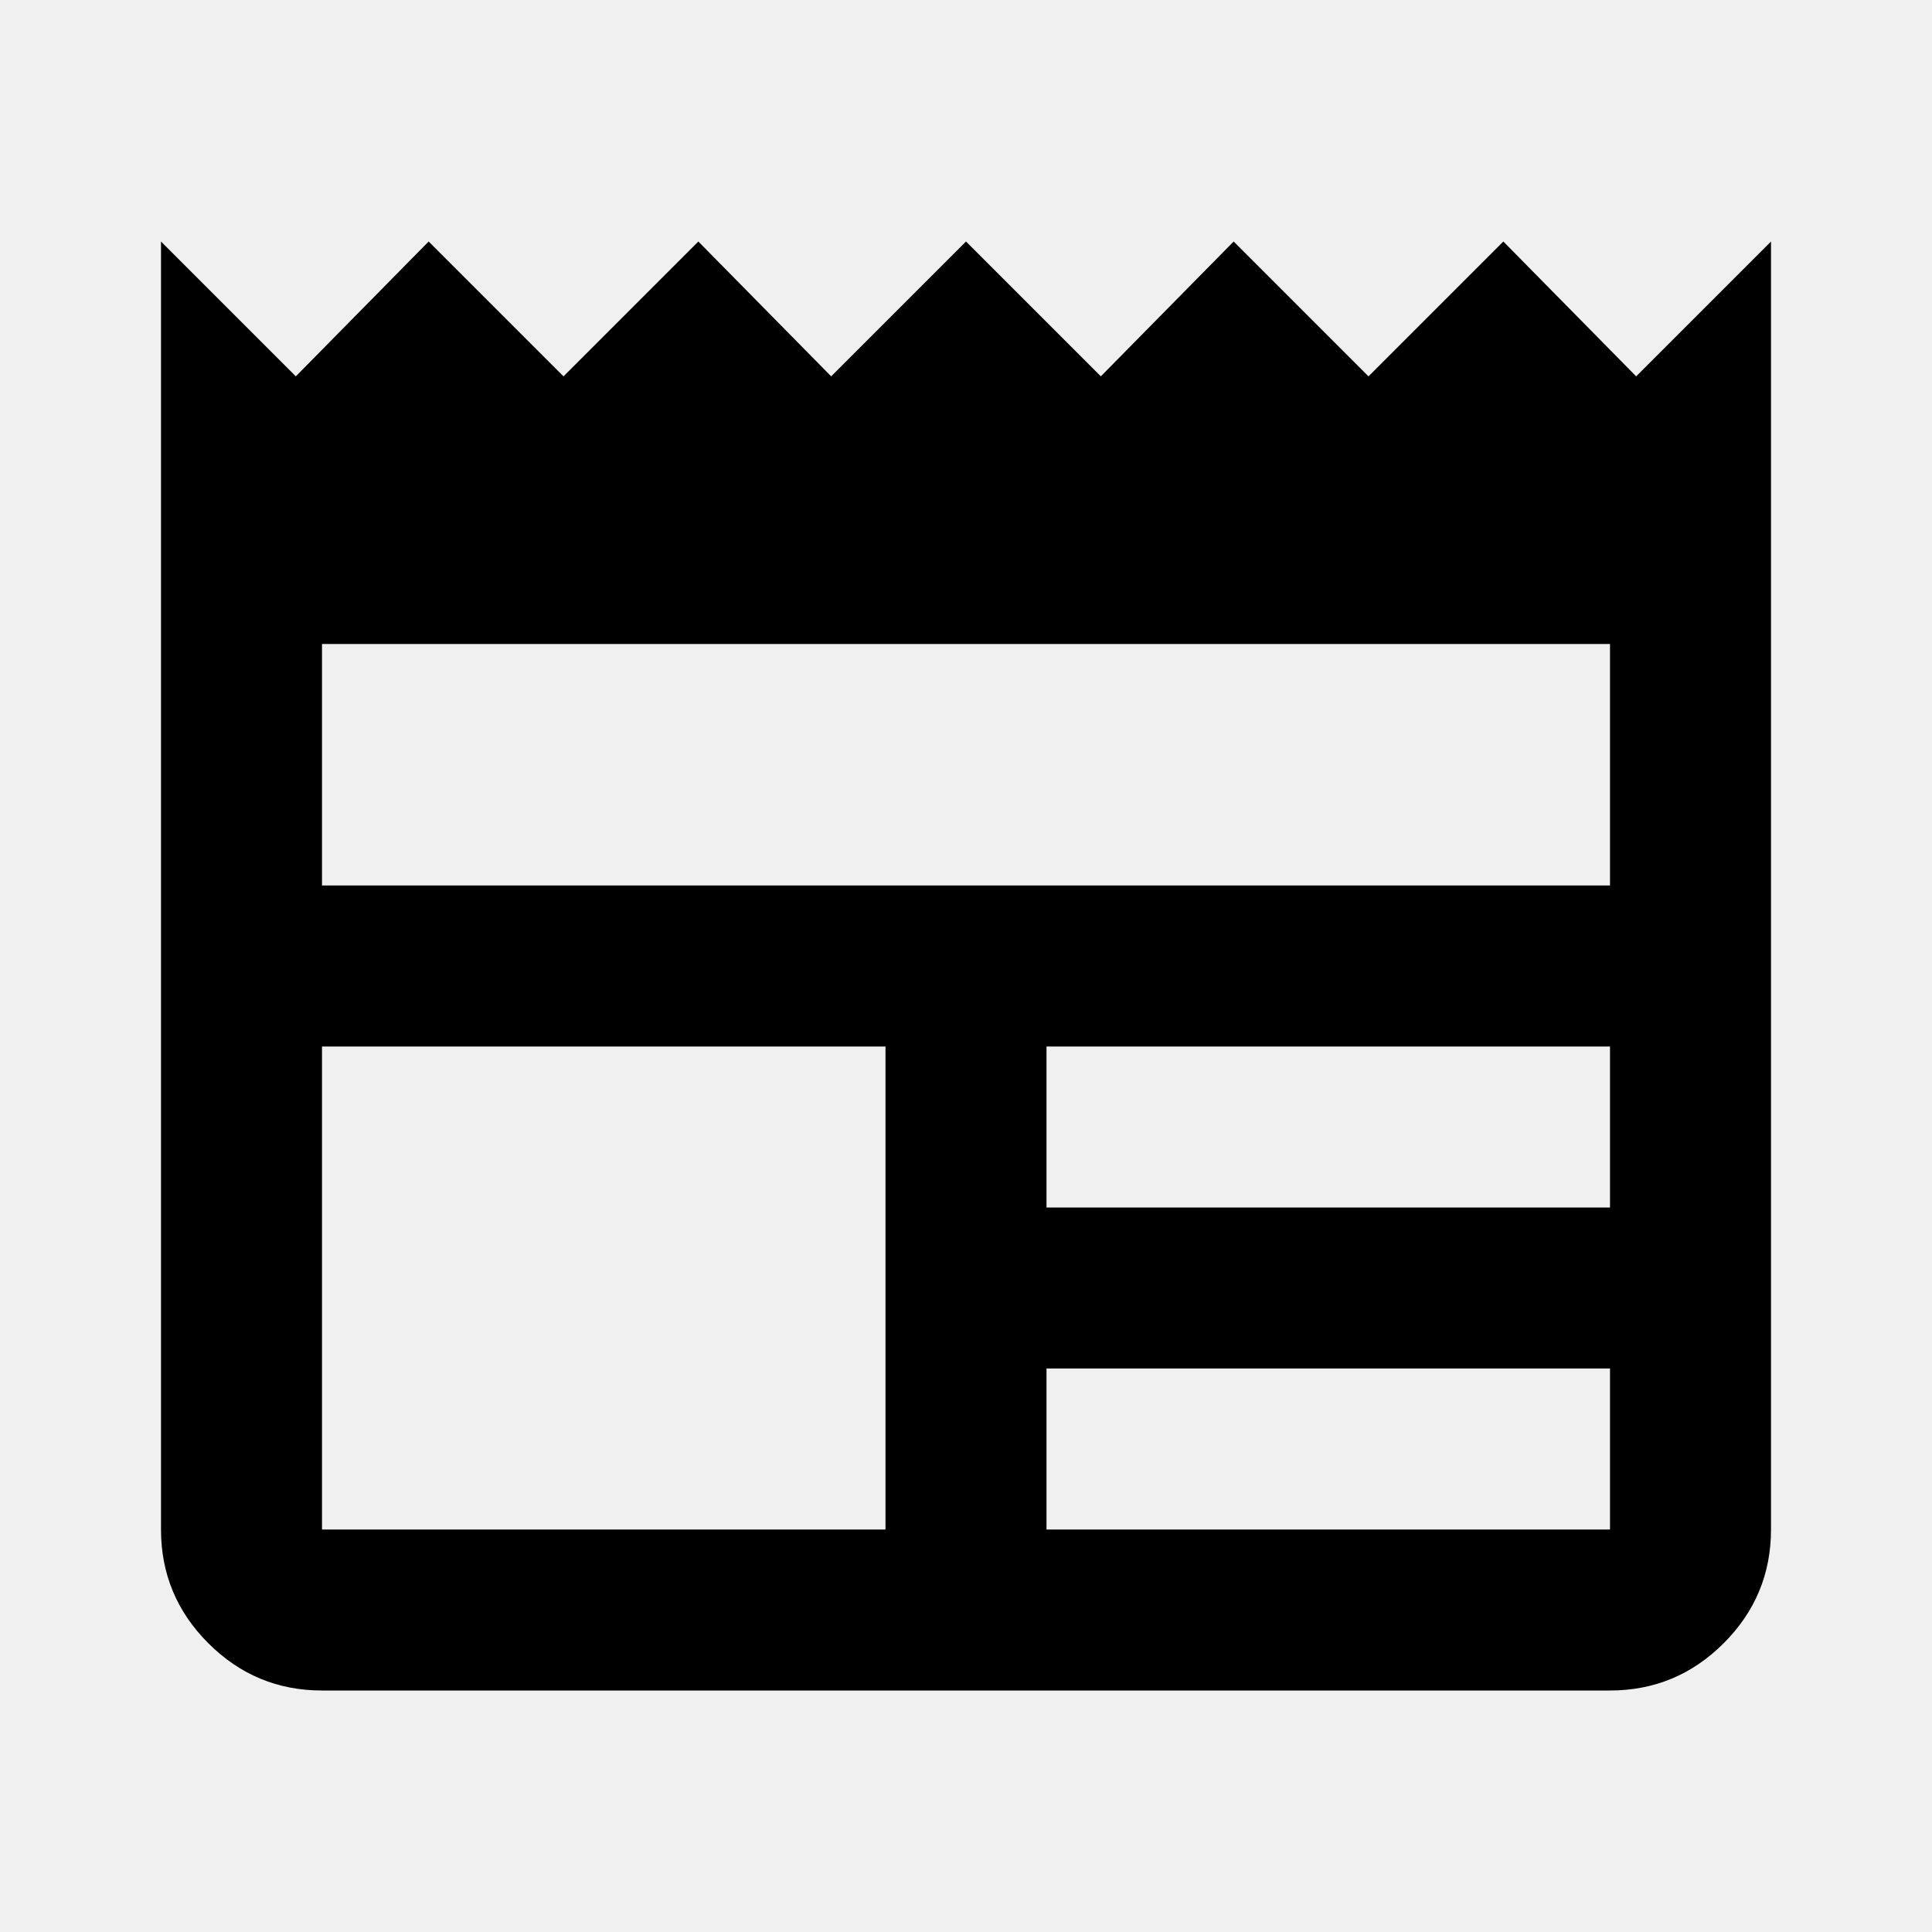
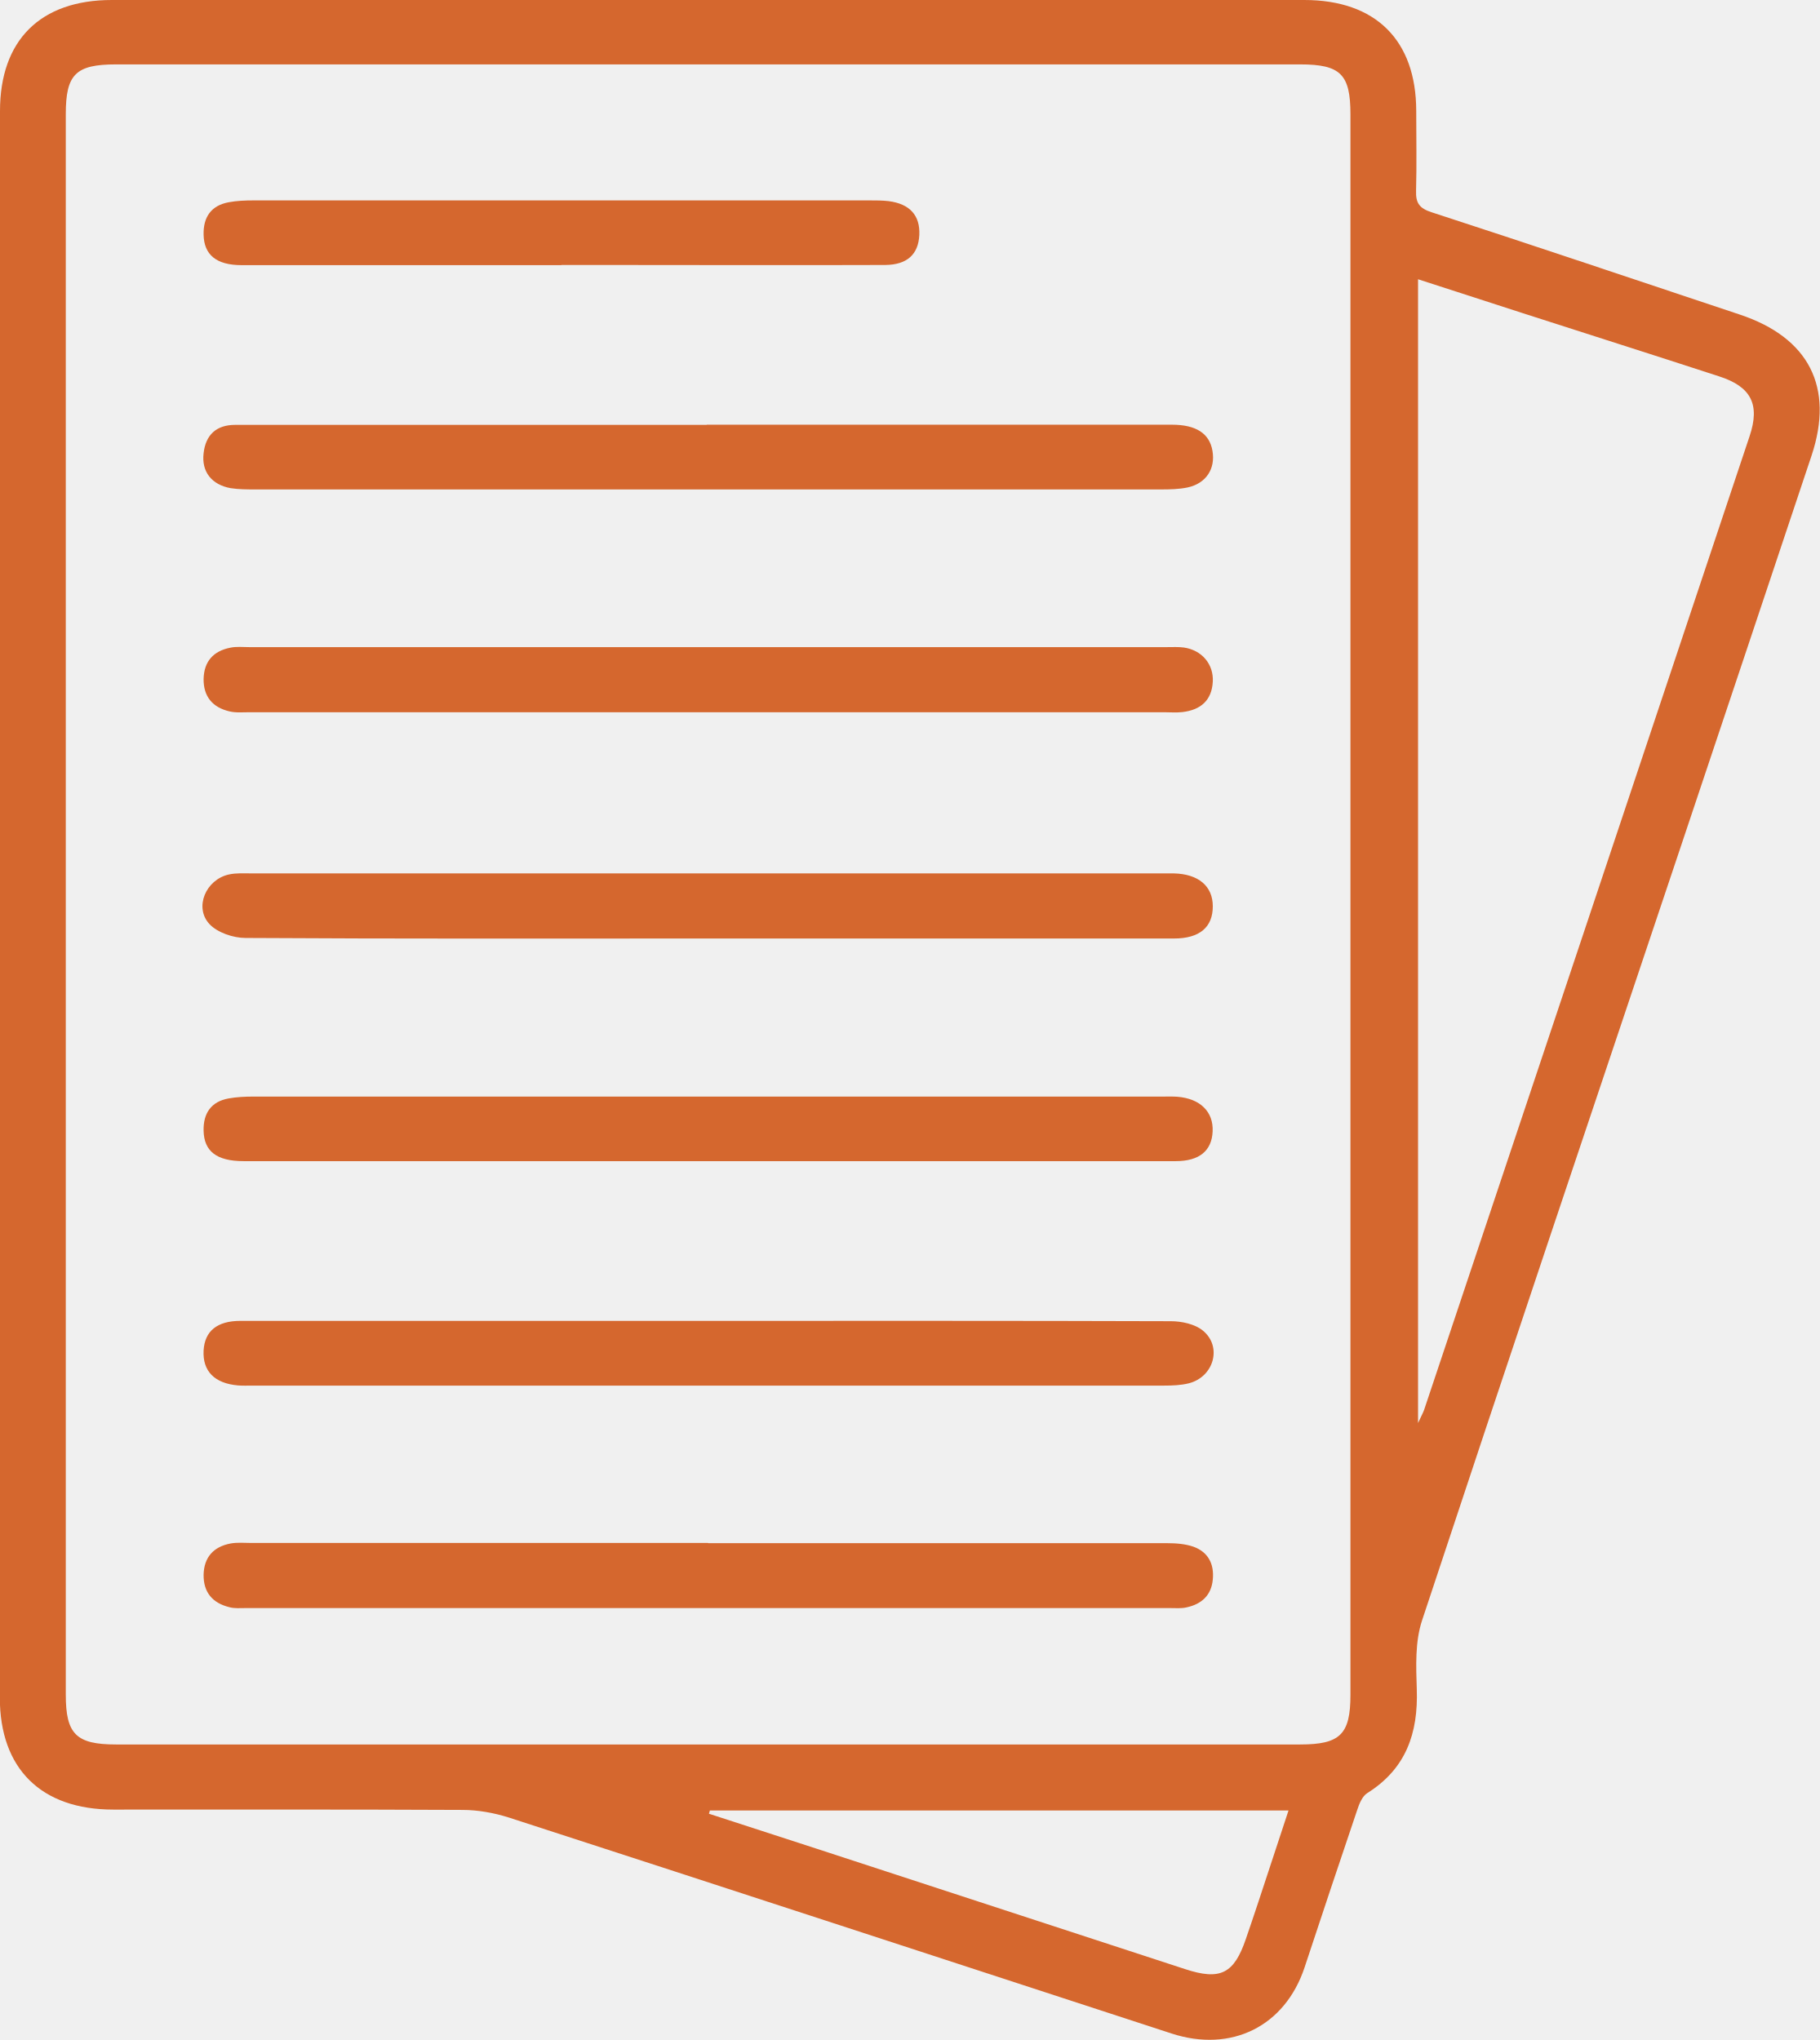
- <svg xmlns="http://www.w3.org/2000/svg" height="24" viewBox="0 -960 960 960" width="24">
-   <path d="M160-120q-33 0-56.5-23.5T80-200v-640l67 67 66-67 67 67 67-67 66 67 67-67 67 67 66-67 67 67 67-67 66 67 67-67v640q0 33-23.5 56.5T800-120H160Zm0-80h280v-240H160v240Zm360 0h280v-80H520v80Zm0-160h280v-80H520v80ZM160-520h640v-120H160v120Z" />
+ <svg xmlns="http://www.w3.org/2000/svg" width="33" height="37" viewBox="0 0 33 37" fill="none">
+   <g clip-path="url(#clip0_285_89)">
+     <path d="M1.83531e-05 16.402C1.83531e-05 11.606 1.83531e-05 6.81 1.83531e-05 2.014C1.83531e-05 0.732 0.729 0 2.028 0C9.237 0 16.445 0 23.651 0C24.95 0 25.679 0.732 25.682 2.008C25.682 2.493 25.692 2.979 25.679 3.461C25.672 3.681 25.738 3.779 25.964 3.851C27.83 4.458 29.689 5.085 31.548 5.705C32.801 6.121 33.265 7.02 32.851 8.263C32.059 10.638 31.263 13.014 30.468 15.389C28.904 20.053 27.333 24.718 25.788 29.389C25.659 29.776 25.679 30.223 25.692 30.639C25.719 31.43 25.5 32.079 24.794 32.522C24.704 32.578 24.648 32.716 24.612 32.827C24.29 33.779 23.972 34.73 23.657 35.684C23.302 36.751 22.331 37.236 21.244 36.882C17.241 35.576 13.234 34.264 9.227 32.965C8.958 32.88 8.667 32.827 8.385 32.827C6.277 32.817 4.166 32.821 2.055 32.821C0.746 32.821 -0.003 32.079 -0.003 30.79C-0.003 25.994 -0.003 21.198 -0.003 16.402H1.83531e-05ZM24.489 16.389C24.489 11.616 24.489 6.846 24.489 2.073C24.489 1.348 24.31 1.168 23.578 1.168C16.419 1.168 9.263 1.168 2.105 1.168C1.372 1.168 1.193 1.348 1.193 2.07C1.193 11.626 1.193 21.182 1.193 30.738C1.193 31.453 1.382 31.64 2.105 31.64C9.263 31.64 16.419 31.64 23.578 31.64C24.303 31.64 24.489 31.456 24.489 30.741C24.489 25.958 24.489 21.172 24.489 16.389ZM25.715 5.065V25.81C25.775 25.679 25.805 25.627 25.825 25.571C27.793 19.686 29.762 13.801 31.727 7.912C31.92 7.338 31.757 7.014 31.177 6.827C29.987 6.439 28.798 6.062 27.608 5.678C26.981 5.475 26.355 5.272 25.715 5.065ZM12.873 32.837C12.866 32.857 12.863 32.877 12.856 32.896C13.502 33.106 14.149 33.316 14.795 33.526C17.025 34.254 19.259 34.986 21.49 35.714C22.129 35.924 22.378 35.799 22.593 35.166C22.669 34.943 22.746 34.72 22.819 34.497C23.001 33.949 23.18 33.405 23.366 32.837H12.873Z" fill="#D5672E" />
+     <path d="M12.819 12.918C10.059 12.918 7.295 12.918 4.534 12.918C4.408 12.918 4.279 12.931 4.159 12.902C3.854 12.83 3.689 12.633 3.692 12.315C3.699 11.996 3.871 11.806 4.179 11.747C4.289 11.724 4.405 11.737 4.517 11.737C10.065 11.737 15.617 11.737 21.165 11.737C21.264 11.737 21.367 11.731 21.466 11.744C21.794 11.79 22.01 12.046 21.993 12.364C21.974 12.702 21.775 12.876 21.443 12.915C21.331 12.928 21.218 12.918 21.105 12.918C18.344 12.918 15.58 12.918 12.819 12.918Z" fill="#D5672E" />
+     <path d="M12.843 27.989C15.617 27.989 18.391 27.989 21.168 27.989C21.327 27.989 21.496 28.002 21.645 28.054C21.914 28.153 22.02 28.372 21.993 28.648C21.967 28.933 21.791 29.094 21.519 29.153C21.423 29.176 21.321 29.166 21.218 29.166C15.63 29.166 10.046 29.166 4.458 29.166C4.358 29.166 4.252 29.176 4.159 29.15C3.854 29.075 3.689 28.881 3.692 28.563C3.699 28.245 3.871 28.054 4.179 27.995C4.302 27.972 4.431 27.985 4.554 27.985C7.315 27.985 10.079 27.985 12.839 27.985L12.843 27.989Z" fill="#D5672E" />
+     <path d="M12.813 17.022C10.026 17.022 7.238 17.029 4.451 17.012C4.229 17.012 3.941 16.914 3.798 16.76C3.516 16.455 3.735 15.953 4.149 15.861C4.282 15.831 4.425 15.841 4.56 15.841C10.072 15.841 15.584 15.841 21.095 15.841C21.158 15.841 21.221 15.841 21.284 15.841C21.732 15.851 21.993 16.071 21.993 16.438C21.993 16.816 21.755 17.022 21.288 17.022C18.464 17.022 15.637 17.022 12.813 17.022Z" fill="#D5672E" />
+     <path d="M12.816 7.703C15.627 7.703 18.441 7.703 21.251 7.703C21.692 7.703 21.934 7.863 21.987 8.178C22.043 8.503 21.871 8.769 21.536 8.841C21.38 8.874 21.211 8.877 21.052 8.877C15.58 8.877 10.105 8.877 4.633 8.877C4.484 8.877 4.332 8.877 4.183 8.854C3.838 8.792 3.652 8.555 3.692 8.221C3.729 7.889 3.921 7.706 4.265 7.706C5.121 7.706 5.972 7.706 6.827 7.706C8.823 7.706 10.818 7.706 12.816 7.706V7.703Z" fill="#D5672E" />
+     <path d="M12.853 21.06C10.042 21.06 7.228 21.06 4.418 21.06C3.927 21.06 3.699 20.88 3.692 20.506C3.685 20.194 3.828 19.978 4.149 19.922C4.295 19.896 4.448 19.889 4.597 19.889C10.095 19.889 15.59 19.889 21.089 19.889C21.178 19.889 21.264 19.886 21.35 19.892C21.765 19.925 22.007 20.165 21.99 20.522C21.974 20.87 21.752 21.06 21.321 21.06C18.497 21.06 15.673 21.06 12.849 21.06H12.853Z" fill="#D5672E" />
+     <path d="M12.833 23.957C15.633 23.957 18.43 23.954 21.231 23.963C21.43 23.963 21.672 24.016 21.814 24.134C22.169 24.426 22.01 24.974 21.559 25.089C21.417 25.125 21.261 25.131 21.112 25.131C15.6 25.131 10.092 25.131 4.58 25.131C4.491 25.131 4.405 25.135 4.318 25.128C3.891 25.092 3.672 24.869 3.692 24.495C3.712 24.144 3.934 23.957 4.362 23.957C7.185 23.957 10.009 23.957 12.833 23.957Z" fill="#D5672E" />
+     <path d="M10.178 4.809C8.246 4.809 6.314 4.809 4.381 4.809C3.924 4.809 3.699 4.622 3.692 4.255C3.685 3.943 3.825 3.727 4.149 3.668C4.295 3.641 4.448 3.635 4.597 3.635C8.322 3.635 12.047 3.635 15.776 3.635C15.889 3.635 16.001 3.635 16.114 3.648C16.498 3.697 16.687 3.907 16.671 4.261C16.654 4.612 16.452 4.803 16.051 4.806C14.357 4.812 12.664 4.806 10.97 4.806C10.708 4.806 10.443 4.806 10.181 4.806L10.178 4.809Z" fill="#D5672E" />
+   </g>
+   <defs>
+     <clipPath id="clip0_285_89">
+       <rect width="33" height="37" fill="white" />
+     </clipPath>
+   </defs>
</svg>
